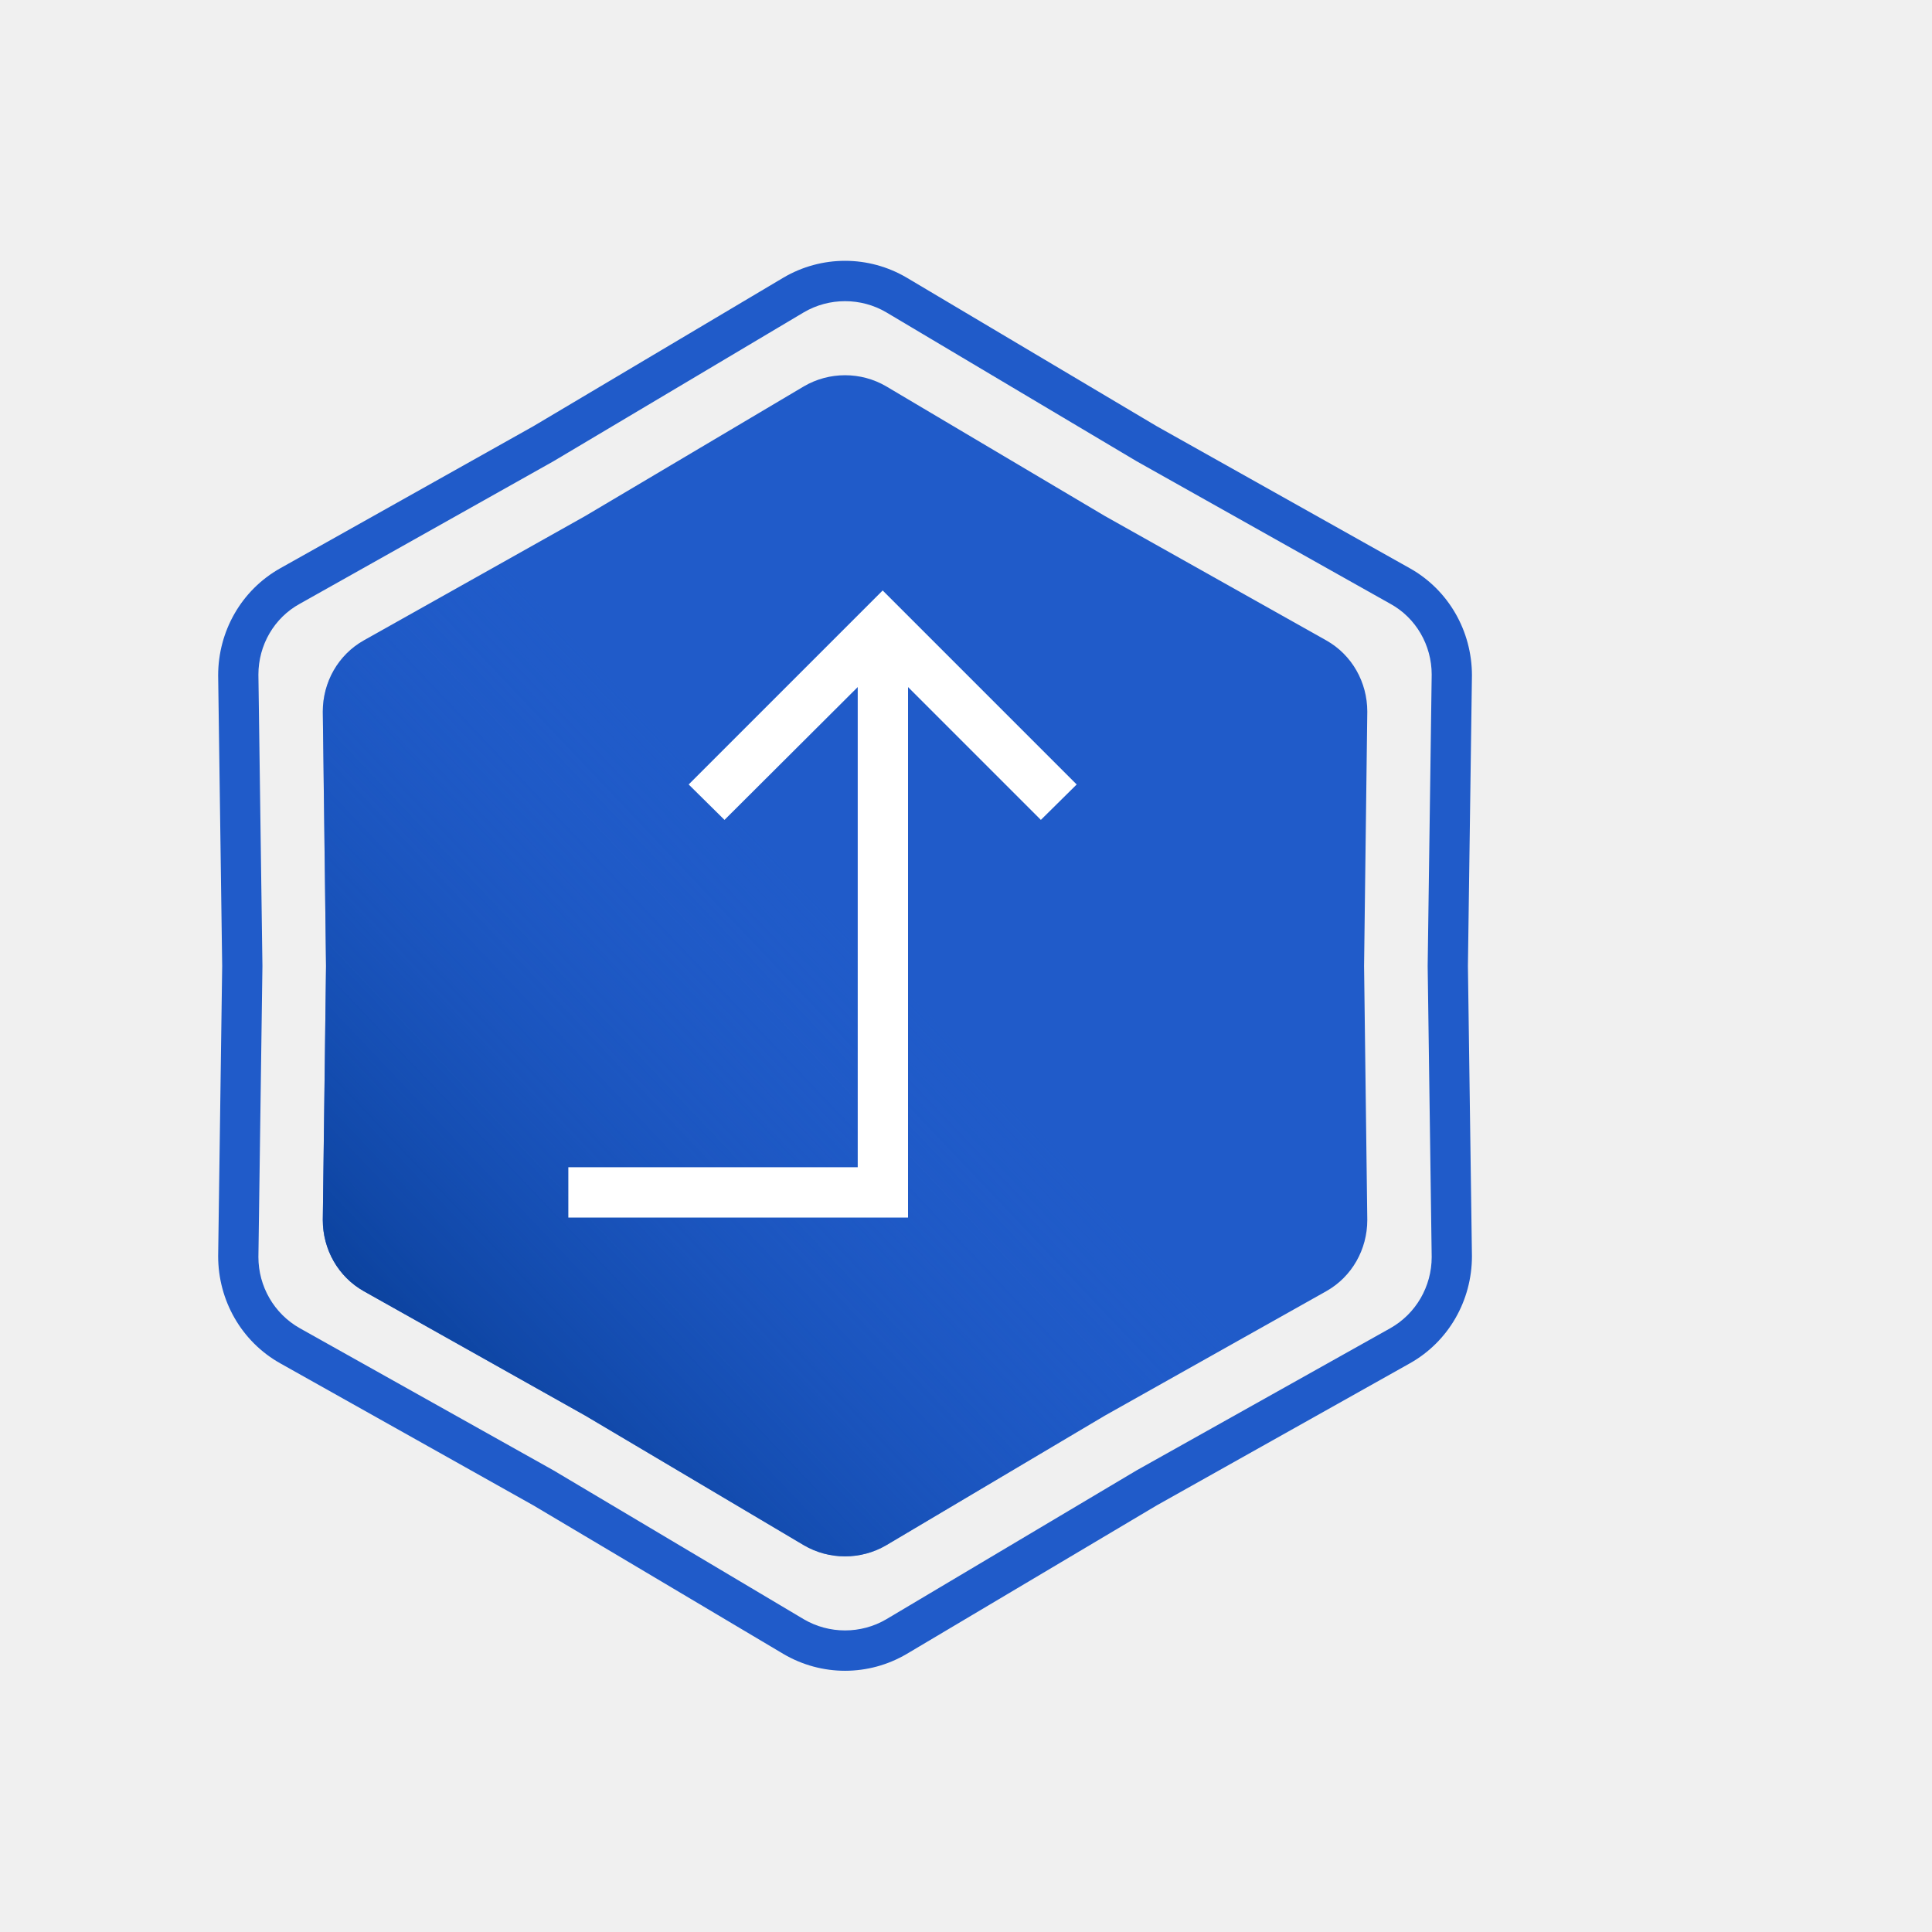
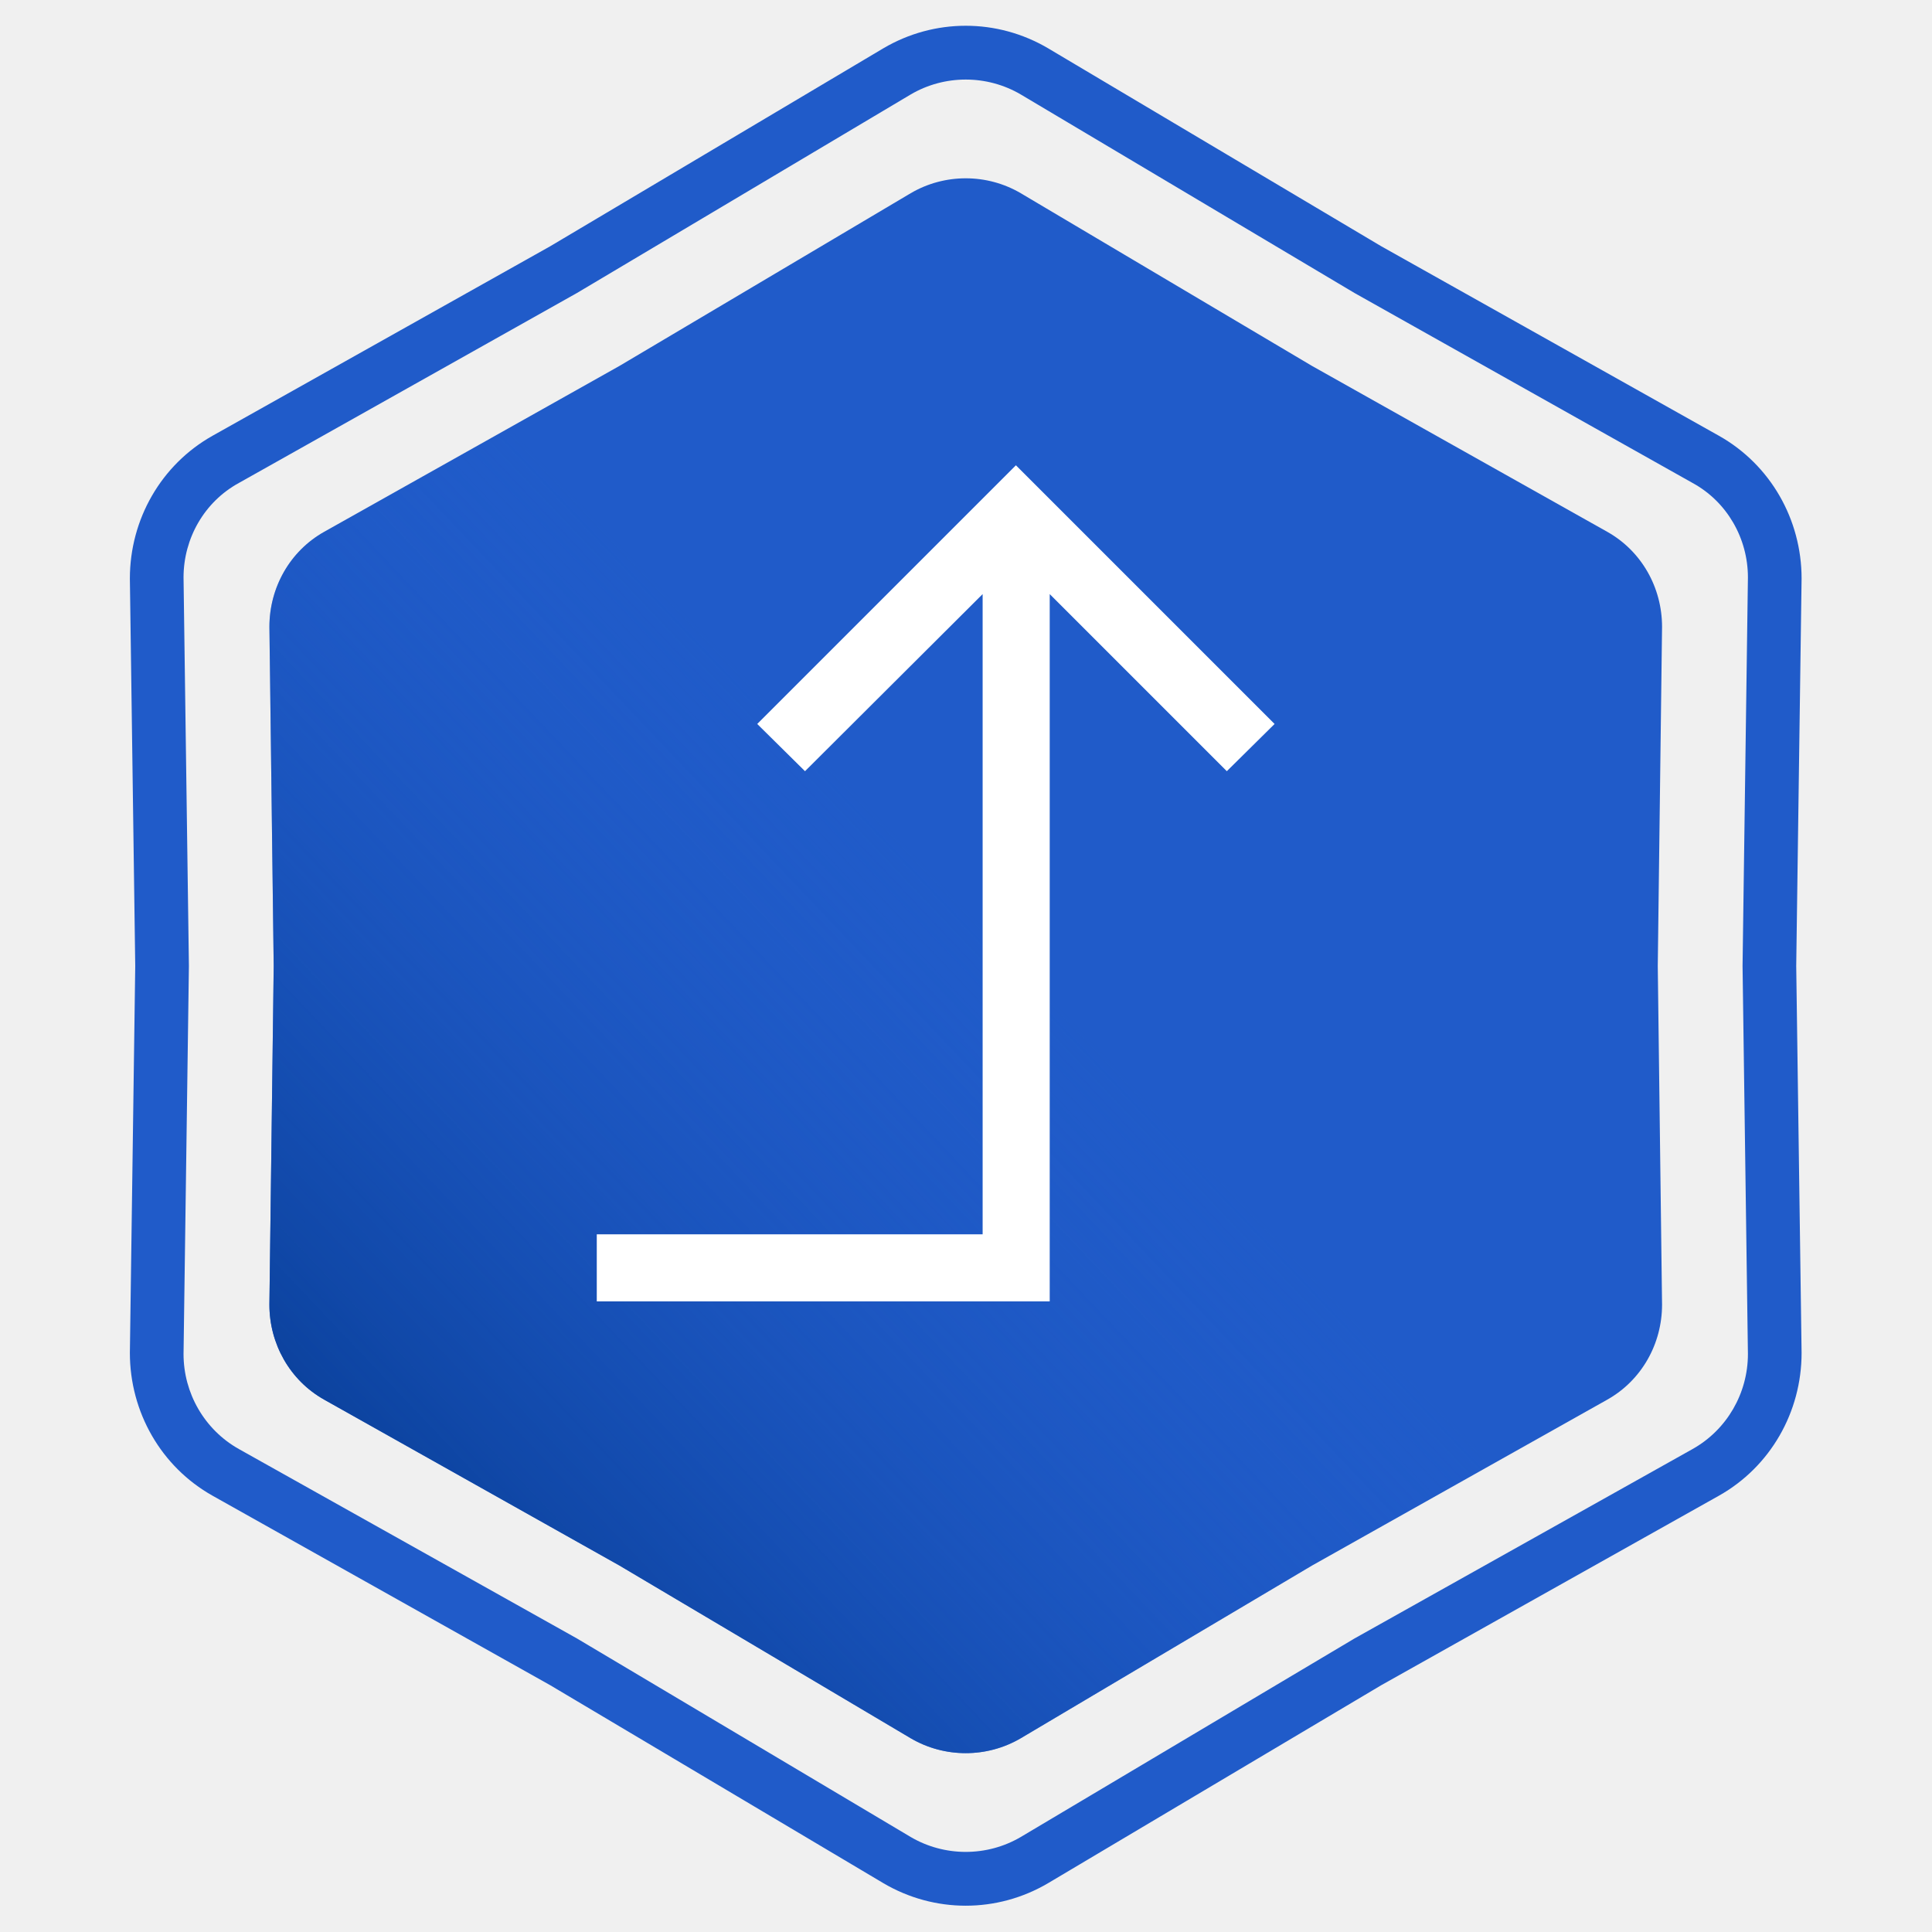
- <svg xmlns="http://www.w3.org/2000/svg" width="48" height="48" viewBox="0 0 48 48" fill="none">
+ <svg xmlns="http://www.w3.org/2000/svg" width="36" height="36" viewBox="0 0 36 36" fill="none">
  <defs>
-     <clipPath id="clip35_1016">
-       <rect id="Mobile/ ic_equalizer" rx="-0.5" width="23" height="23" transform="translate(12.5 12.5)" fill="white" fill-opacity="0" />
+     <clipPath id="clip41_10143">
+       <rect id="level_up_icon_144256 1" rx="-0.5" width="19" height="19" transform="translate(8.5 8.5)" fill="white" fill-opacity="0" />
    </clipPath>
-     <clipPath id="clip41_10143">
-       <rect id="level_up_icon_144256 1" rx="-0.5" width="19" height="19" transform="translate(11.5 14.5)" fill="white" fill-opacity="0" />
-     </clipPath>
-     <linearGradient x1="29.922" y1="15.724" x2="9.491" y2="35.121" id="paint_linear_43_1169_0" gradientUnits="userSpaceOnUse">
+     <linearGradient x1="26.922" y1="9.724" x2="6.491" y2="29.121" id="paint_linear_43_1169_0" gradientUnits="userSpaceOnUse">
      <stop offset="0.405" stop-color="#205BC9" stop-opacity="0" />
      <stop offset="1" stop-color="#073D95" />
    </linearGradient>
  </defs>
-   <path id="Star 2" d="M13.25 10.59L6.96 14.12C6 14.66 5.42 15.68 5.42 16.78L5.52 24L5.42 31.21C5.42 32.31 6 33.33 6.96 33.87L13.25 37.4L19.46 41.09C20.41 41.65 21.58 41.65 22.53 41.09L28.74 37.4L35.03 33.87C35.99 33.33 36.57 32.31 36.57 31.21L36.47 24L36.57 16.78C36.57 15.68 35.99 14.66 35.03 14.12L28.74 10.59L22.53 6.9C21.58 6.34 20.41 6.34 19.46 6.9L13.25 10.59ZM13.75 11.46L7.45 15C6.81 15.35 6.42 16.03 6.42 16.76L6.52 24L6.42 31.23C6.42 31.96 6.81 32.64 7.45 33L13.75 36.53L19.97 40.23C20.6 40.6 21.39 40.6 22.02 40.23L28.24 36.53L34.54 33C35.18 32.64 35.57 31.96 35.57 31.23L35.47 24L35.57 16.76C35.57 16.03 35.18 15.35 34.54 15L28.24 11.46L22.02 7.76C21.39 7.39 20.6 7.39 19.97 7.76L13.75 11.46Z" fill="#205BC9" fill-opacity="1" fill-rule="evenodd" />
-   <path id="Star 1" d="M19.97 9.6L14.54 12.82L9.04 15.91C8.4 16.27 8.02 16.95 8.02 17.68L8.1 24L8.02 30.31C8.02 31.04 8.4 31.72 9.04 32.08L14.54 35.17L19.97 38.39C20.6 38.76 21.39 38.76 22.02 38.39L27.45 35.17L32.95 32.08C33.59 31.72 33.97 31.04 33.97 30.31L33.89 24L33.97 17.68C33.97 16.95 33.59 16.27 32.95 15.91L27.45 12.82L22.02 9.6C21.39 9.23 20.6 9.23 19.97 9.6Z" fill="#205BC9" fill-opacity="1" fill-rule="evenodd" />
-   <path id="Star 1" d="M19.97 9.6L14.54 12.82L9.04 15.91C8.4 16.27 8.02 16.95 8.02 17.68L8.1 24L8.02 30.31C8.02 31.04 8.4 31.72 9.04 32.08L14.54 35.17L19.97 38.39C20.6 38.76 21.39 38.76 22.02 38.39L27.45 35.17L32.95 32.08C33.59 31.72 33.97 31.04 33.97 30.31L33.89 24L33.97 17.68C33.97 16.95 33.59 16.27 32.95 15.91L27.45 12.82L22.02 9.6C21.39 9.23 20.6 9.23 19.97 9.6Z" fill="url(#paint_linear_43_1169_0)" fill-opacity="1" fill-rule="evenodd" />
-   <g clip-path="url(#clip35_1016)" />
+   <path id="Star 2" d="M10.25 4.59L3.96 8.12C3 8.66 2.42 9.68 2.42 10.78L2.52 18L2.42 25.21C2.42 26.31 3 27.33 3.96 27.87L10.25 31.4L16.46 35.09C17.41 35.65 18.58 35.65 19.53 35.09L25.74 31.4L32.03 27.87C32.99 27.33 33.57 26.31 33.57 25.21L33.47 18L33.57 10.78C33.57 9.68 32.99 8.66 32.03 8.12L25.74 4.59L19.53 0.9C18.58 0.34 17.41 0.34 16.46 0.9L10.25 4.59ZM10.75 5.46L4.45 9C3.81 9.35 3.42 10.03 3.42 10.76L3.52 18L3.42 25.23C3.42 25.96 3.81 26.64 4.45 27L10.75 30.53L16.97 34.23C17.6 34.6 18.39 34.6 19.02 34.23L25.24 30.53L31.54 27C32.18 26.64 32.57 25.96 32.57 25.23L32.47 18L32.57 10.76C32.57 10.03 32.18 9.35 31.54 9L25.24 5.46L19.02 1.76C18.39 1.39 17.6 1.39 16.97 1.76L10.75 5.46Z" fill="#205BC9" fill-opacity="1" fill-rule="evenodd" />
+   <path id="Star 1" d="M16.97 3.6L11.54 6.82L6.04 9.91C5.4 10.27 5.02 10.95 5.02 11.68L5.1 18L5.02 24.31C5.02 25.04 5.4 25.72 6.04 26.08L11.54 29.17L16.97 32.39C17.6 32.76 18.39 32.76 19.02 32.39L24.45 29.17L29.95 26.08C30.59 25.72 30.97 25.04 30.97 24.31L30.89 18L30.97 11.68C30.97 10.95 30.59 10.27 29.95 9.91L24.45 6.82L19.02 3.6C18.39 3.23 17.6 3.23 16.97 3.6Z" fill="#205BC9" fill-opacity="1" fill-rule="evenodd" />
+   <path id="Star 1" d="M16.97 3.6L11.54 6.82L6.04 9.91C5.4 10.27 5.02 10.95 5.02 11.68L5.1 18L5.02 24.31C5.02 25.04 5.4 25.72 6.04 26.08L11.54 29.17L16.97 32.39C17.6 32.76 18.39 32.76 19.02 32.39L24.45 29.17L29.95 26.08C30.59 25.72 30.97 25.04 30.97 24.31L30.89 18L30.97 11.68C30.97 10.95 30.59 10.27 29.95 9.91L24.45 6.82L19.02 3.6C18.39 3.23 17.6 3.23 16.97 3.6Z" fill="url(#paint_linear_43_1169_0)" fill-opacity="1" fill-rule="evenodd" />
  <g clip-path="url(#clip41_10143)">
-     <path id="Vector" d="M14.12 29L14.12 30.25L22.56 30.25L22.56 17.07L25.86 20.37L26.75 19.49L21.93 14.67L17.11 19.49L18 20.37L21.31 17.07L21.31 29L14.12 29Z" fill="#FFFFFF" fill-opacity="1" fill-rule="nonzero" />
+     <path id="Vector" d="M11.12 23L11.12 24.25L19.56 24.25L19.56 11.07L22.86 14.37L23.75 13.49L18.93 8.67L14.11 13.49L15 14.37L18.31 11.07L18.31 23L11.12 23Z" fill="#FFFFFF" fill-opacity="1" fill-rule="nonzero" />
  </g>
</svg>
